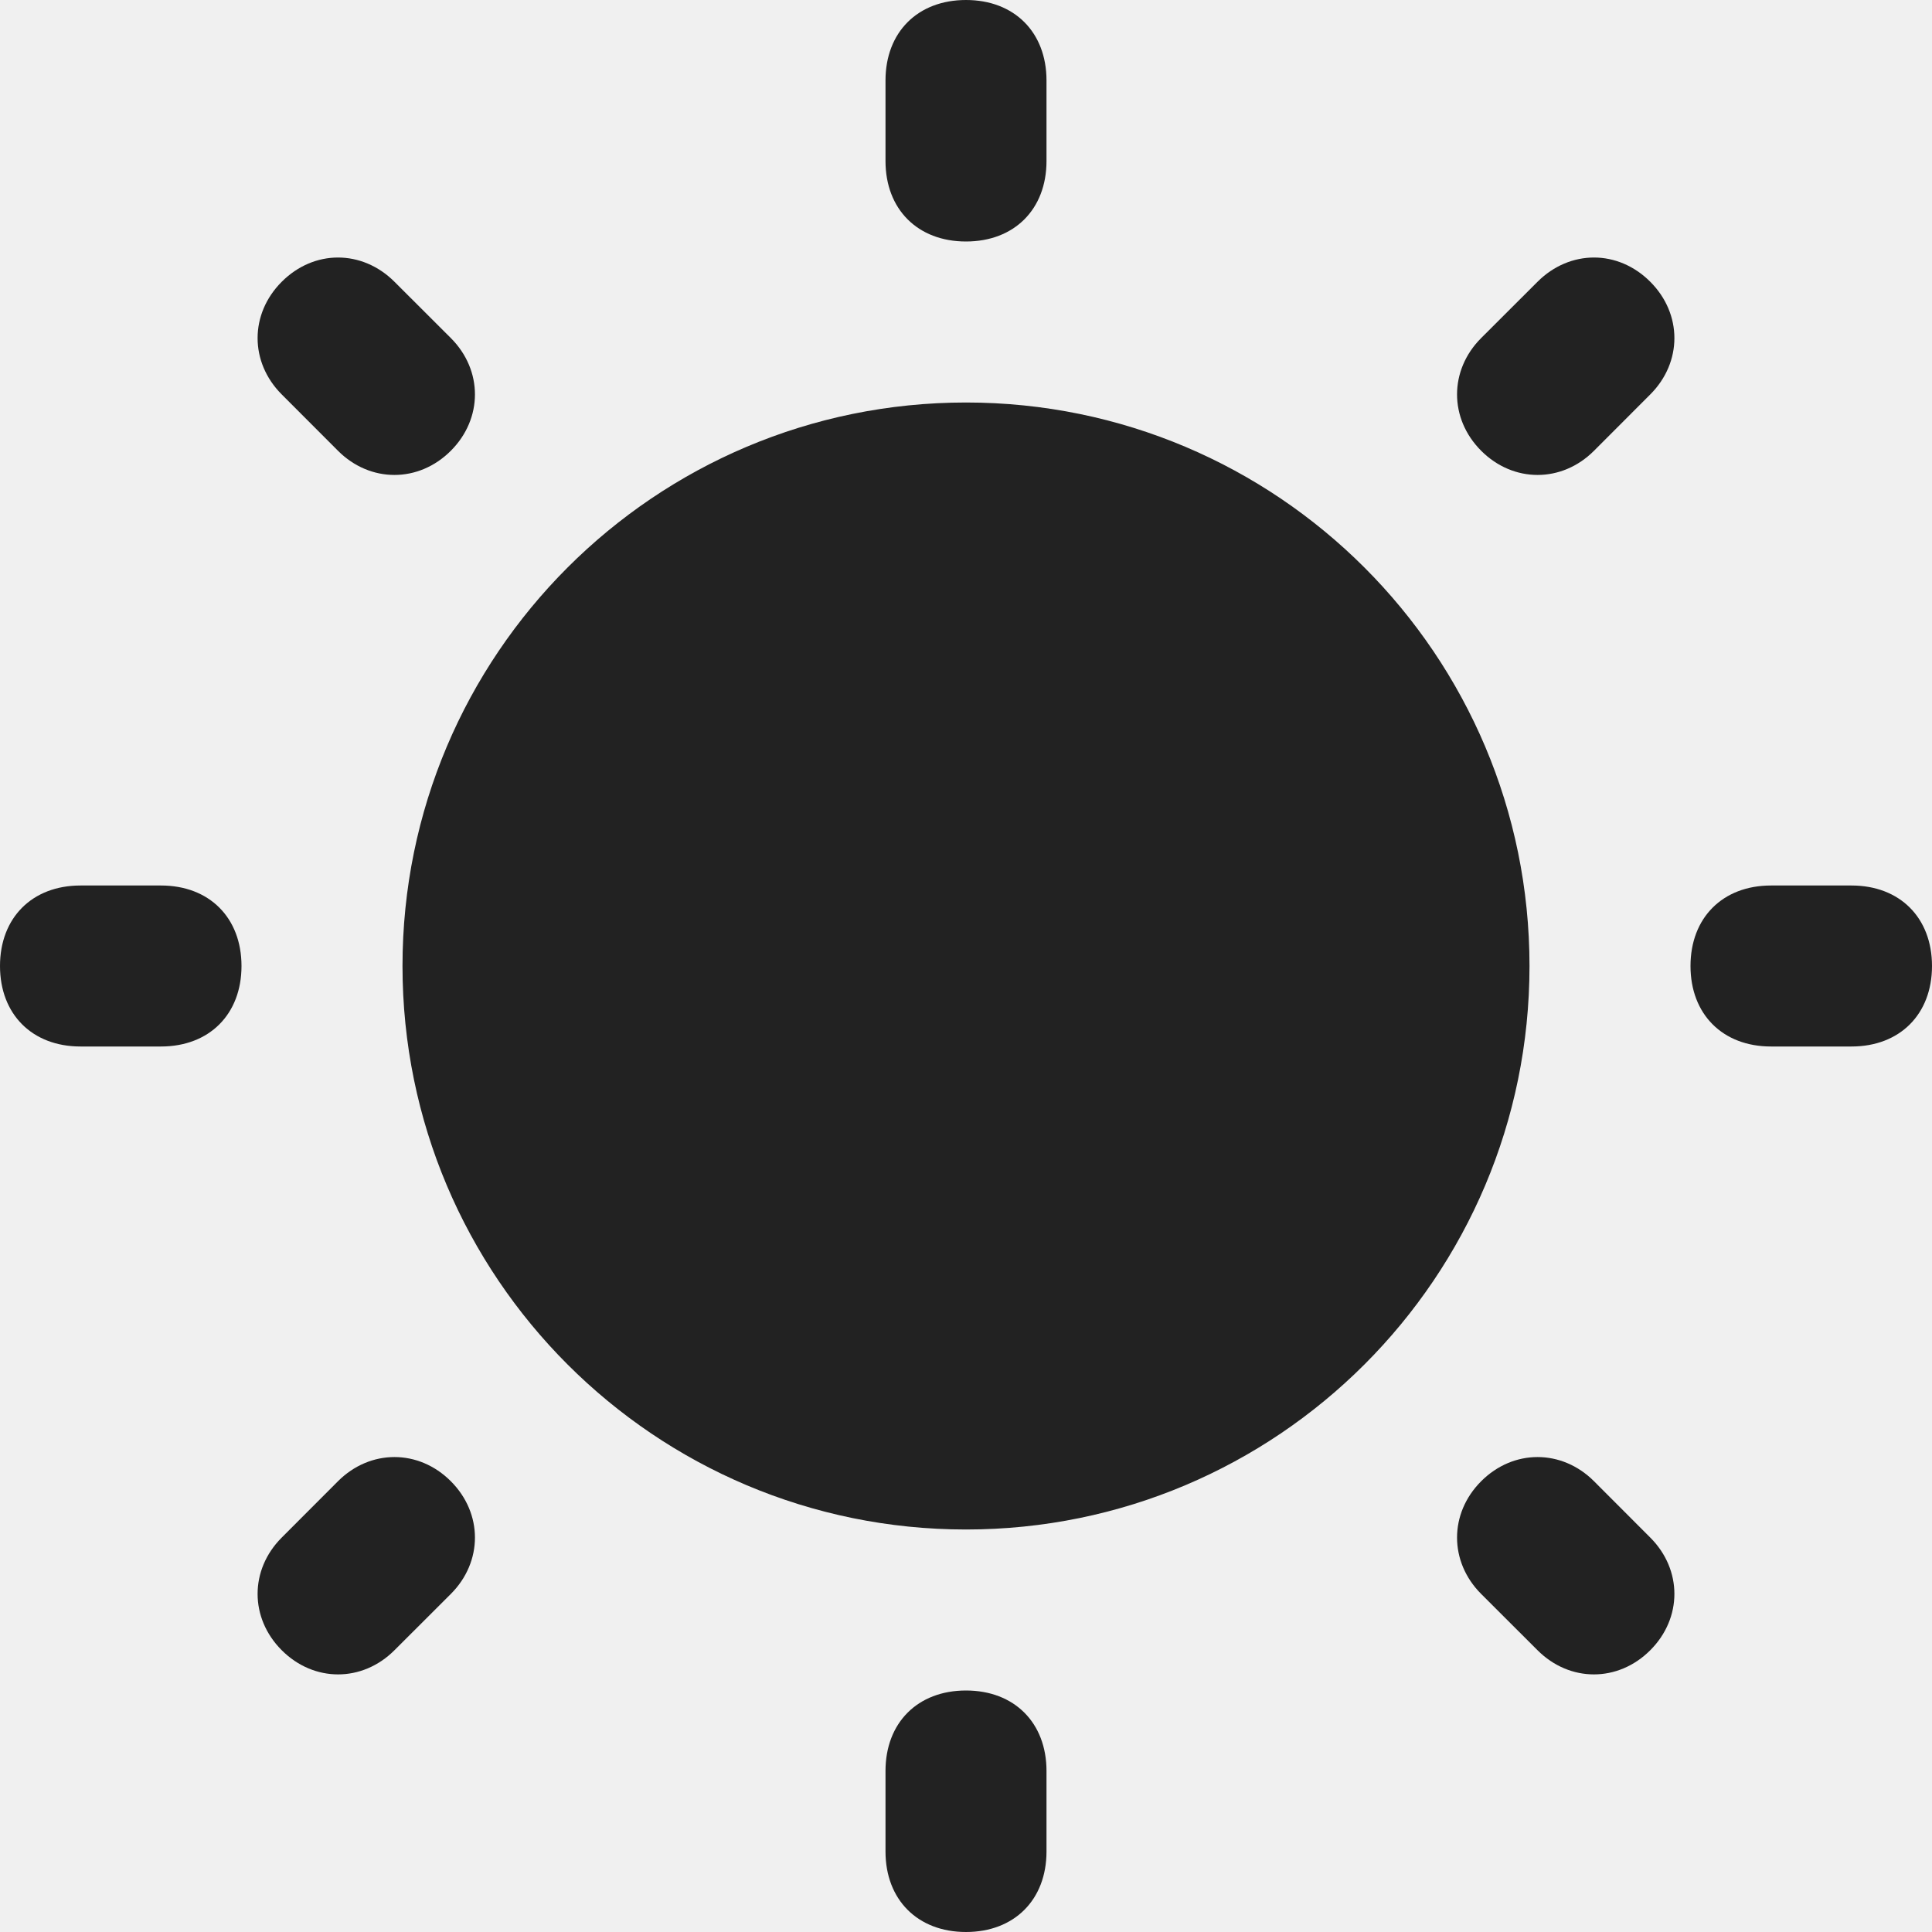
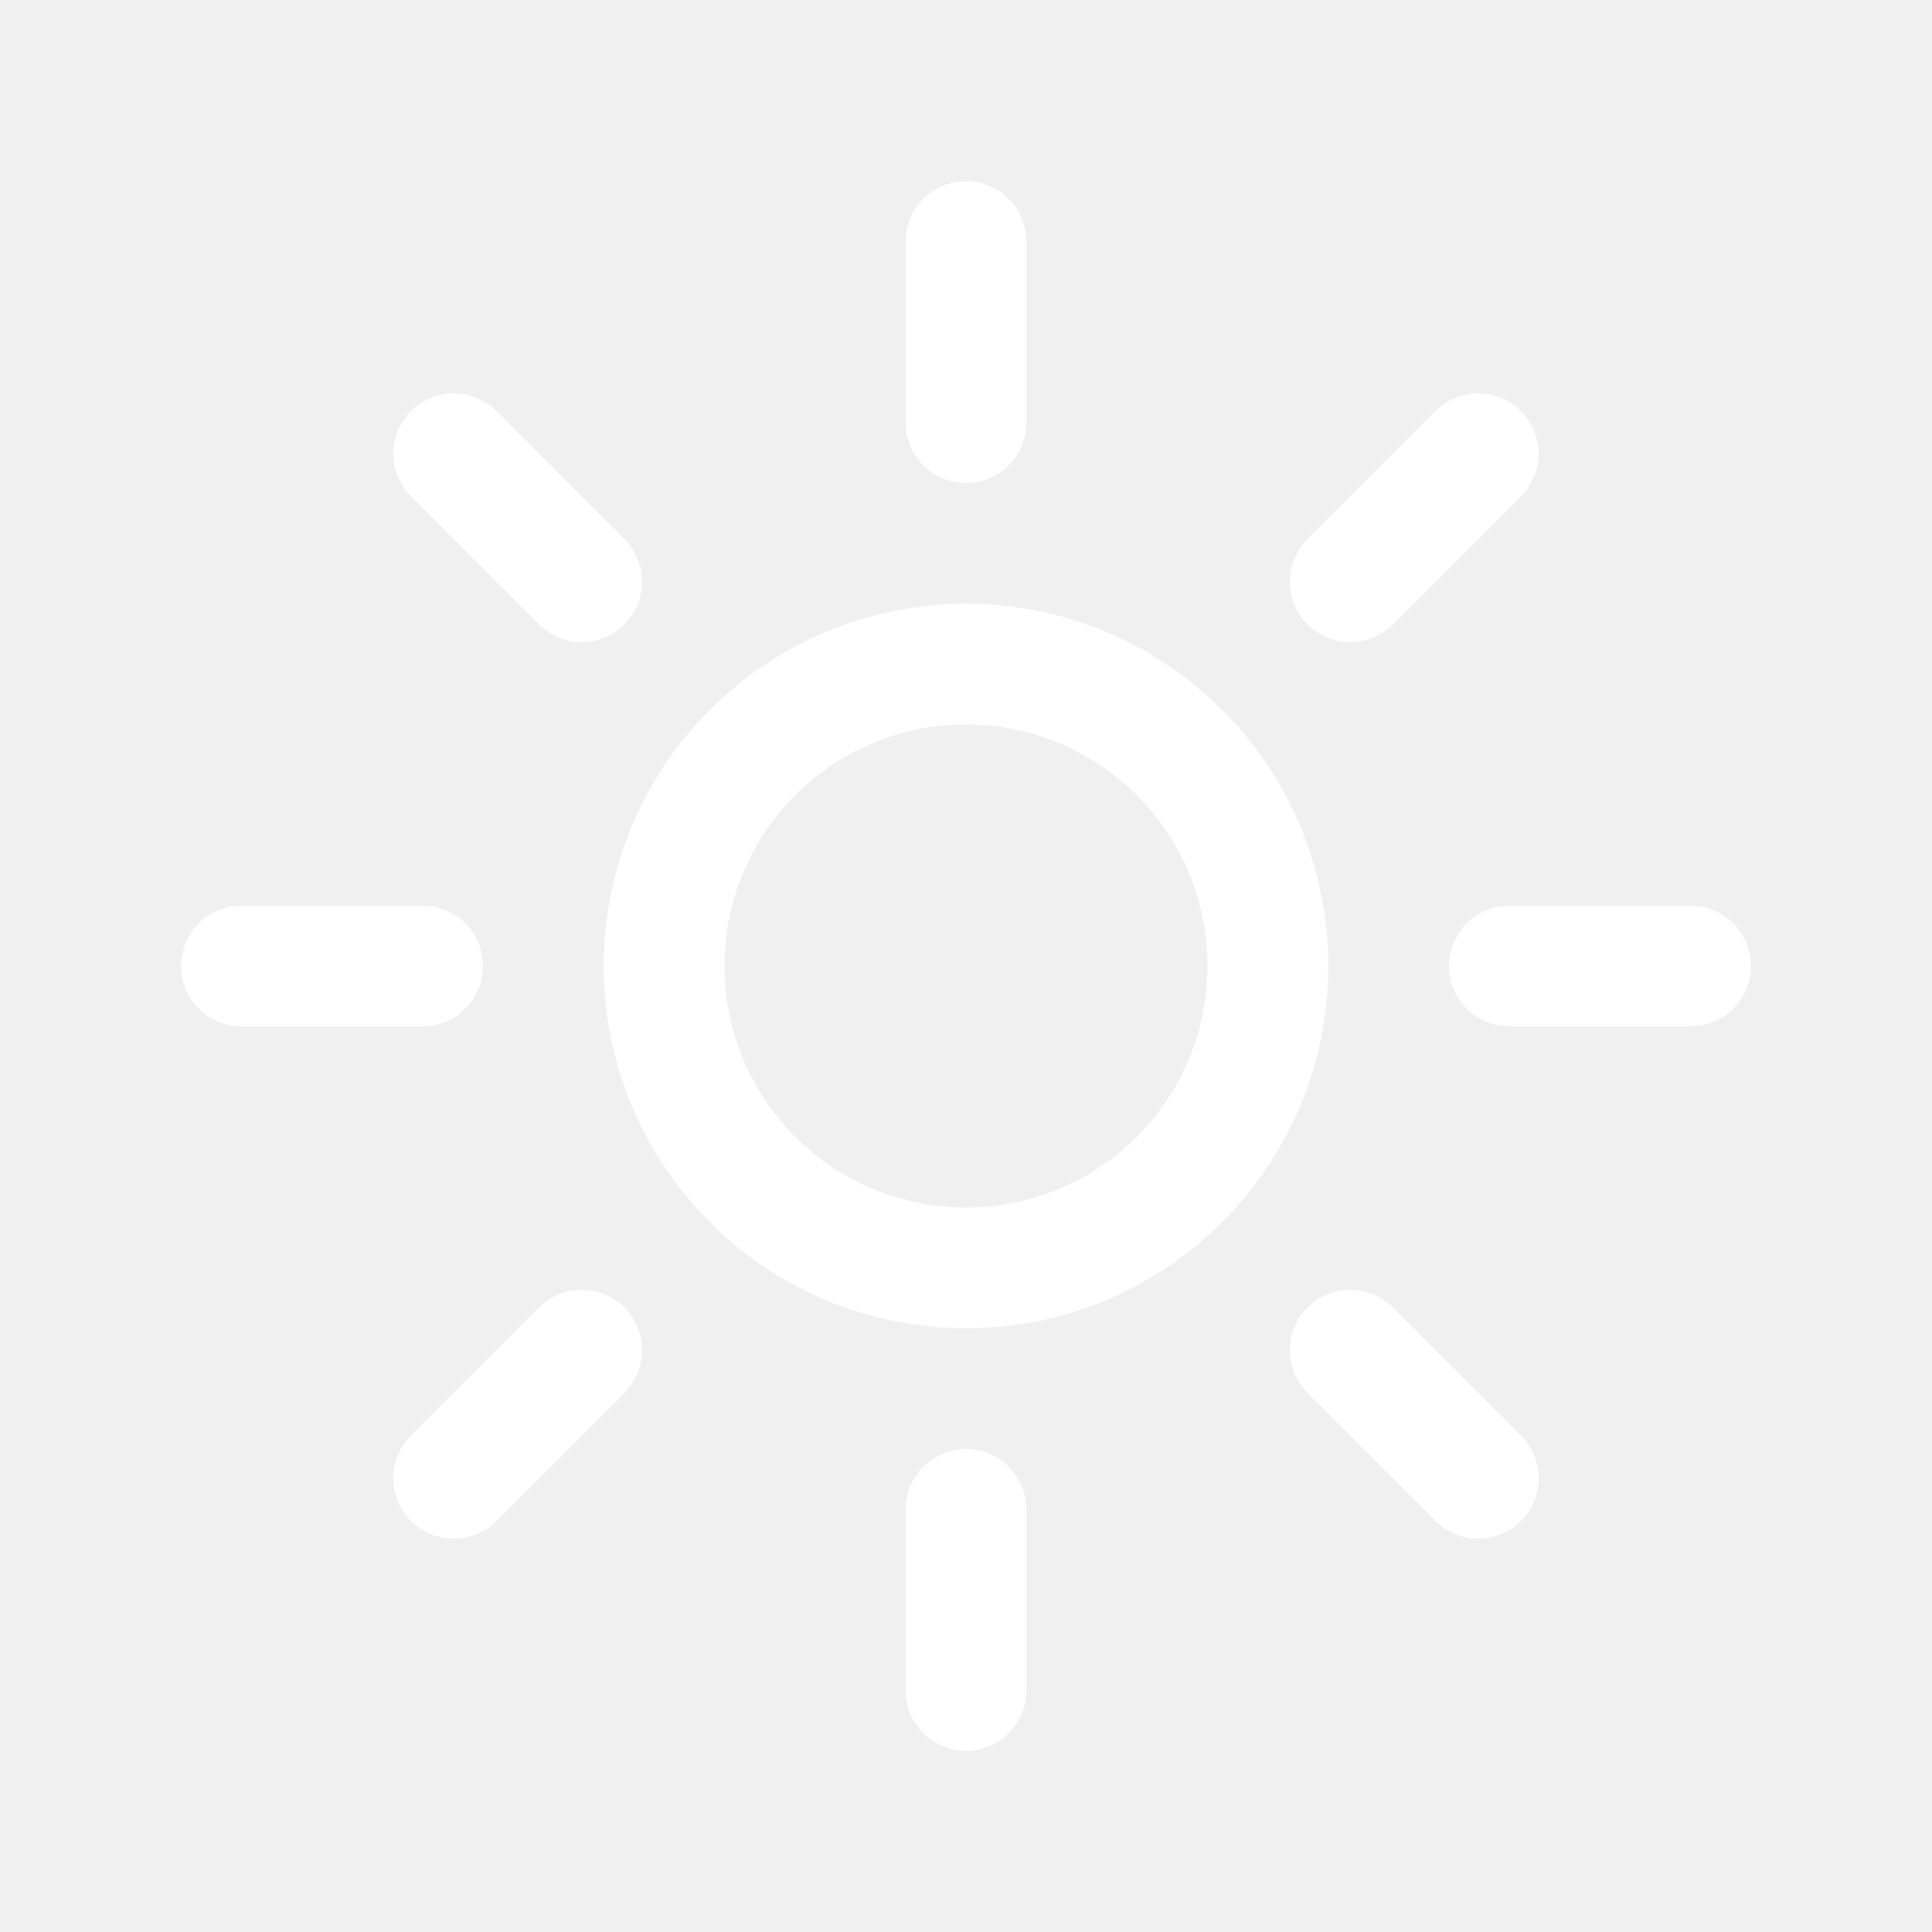
- <svg xmlns="http://www.w3.org/2000/svg" viewBox="0 0 24 24" width="48px" height="48px" fill="#222">
-   <path d="M 12 0 C 11.4 0 11 0.4 11 1 L 11 2 C 11 2.6 11.4 3 12 3 C 12.6 3 13 2.6 13 2 L 13 1 C 13 0.4 12.6 0 12 0 z M 4.199 3.199 C 3.949 3.199 3.7 3.3 3.5 3.5 C 3.1 3.9 3.1 4.5 3.5 4.9 L 4.199 5.6 C 4.599 6 5.2 6 5.6 5.6 C 6 5.2 6 4.599 5.6 4.199 L 4.9 3.5 C 4.7 3.3 4.449 3.199 4.199 3.199 z M 19.801 3.199 C 19.551 3.199 19.3 3.3 19.1 3.5 L 18.4 4.199 C 18 4.599 18 5.2 18.4 5.6 C 18.8 6 19.401 6 19.801 5.6 L 20.5 4.9 C 20.9 4.5 20.9 3.9 20.5 3.5 C 20.3 3.3 20.051 3.199 19.801 3.199 z M 12 5 A 7 7 0 0 0 5 12 A 7 7 0 0 0 12 19 A 7 7 0 0 0 19 12 A 7 7 0 0 0 12 5 z M 1 11 C 0.4 11 0 11.4 0 12 C 0 12.6 0.4 13 1 13 L 2 13 C 2.6 13 3 12.6 3 12 C 3 11.4 2.6 11 2 11 L 1 11 z M 22 11 C 21.4 11 21 11.4 21 12 C 21 12.6 21.4 13 22 13 L 23 13 C 23.6 13 24 12.6 24 12 C 24 11.4 23.6 11 23 11 L 22 11 z M 4.9 18.1 C 4.65 18.1 4.399 18.2 4.199 18.4 L 3.5 19.1 C 3.1 19.5 3.1 20.1 3.5 20.5 C 3.9 20.9 4.5 20.9 4.9 20.5 L 5.6 19.801 C 6 19.401 6 18.8 5.6 18.4 C 5.4 18.2 5.15 18.1 4.9 18.1 z M 19.1 18.1 C 18.85 18.1 18.6 18.2 18.4 18.4 C 18 18.8 18 19.401 18.4 19.801 L 19.1 20.5 C 19.5 20.9 20.1 20.9 20.5 20.5 C 20.9 20.1 20.9 19.5 20.5 19.1 L 19.801 18.4 C 19.601 18.2 19.35 18.1 19.1 18.1 z M 12 21 C 11.4 21 11 21.4 11 22 L 11 23 C 11 23.6 11.4 24 12 24 C 12.6 24 13 23.6 13 23 L 13 22 C 13 21.4 12.6 21 12 21 z" />
+ <svg xmlns="http://www.w3.org/2000/svg" fill="none" viewBox="0 0 24 24" stroke-width="1.5" stroke="white" class="size-6">
+   <path stroke-linecap="round" stroke-linejoin="round" d="M12 3v2.25m6.364.386-1.591 1.591M21 12h-2.25m-.386 6.364-1.591-1.591M12 18.75V21m-4.773-4.227-1.591 1.591M5.25 12H3m4.227-4.773L5.636 5.636M15.75 12a3.75 3.75 0 1 1-7.5 0 3.75 3.75 0 0 1 7.5 0Z" />
</svg>
